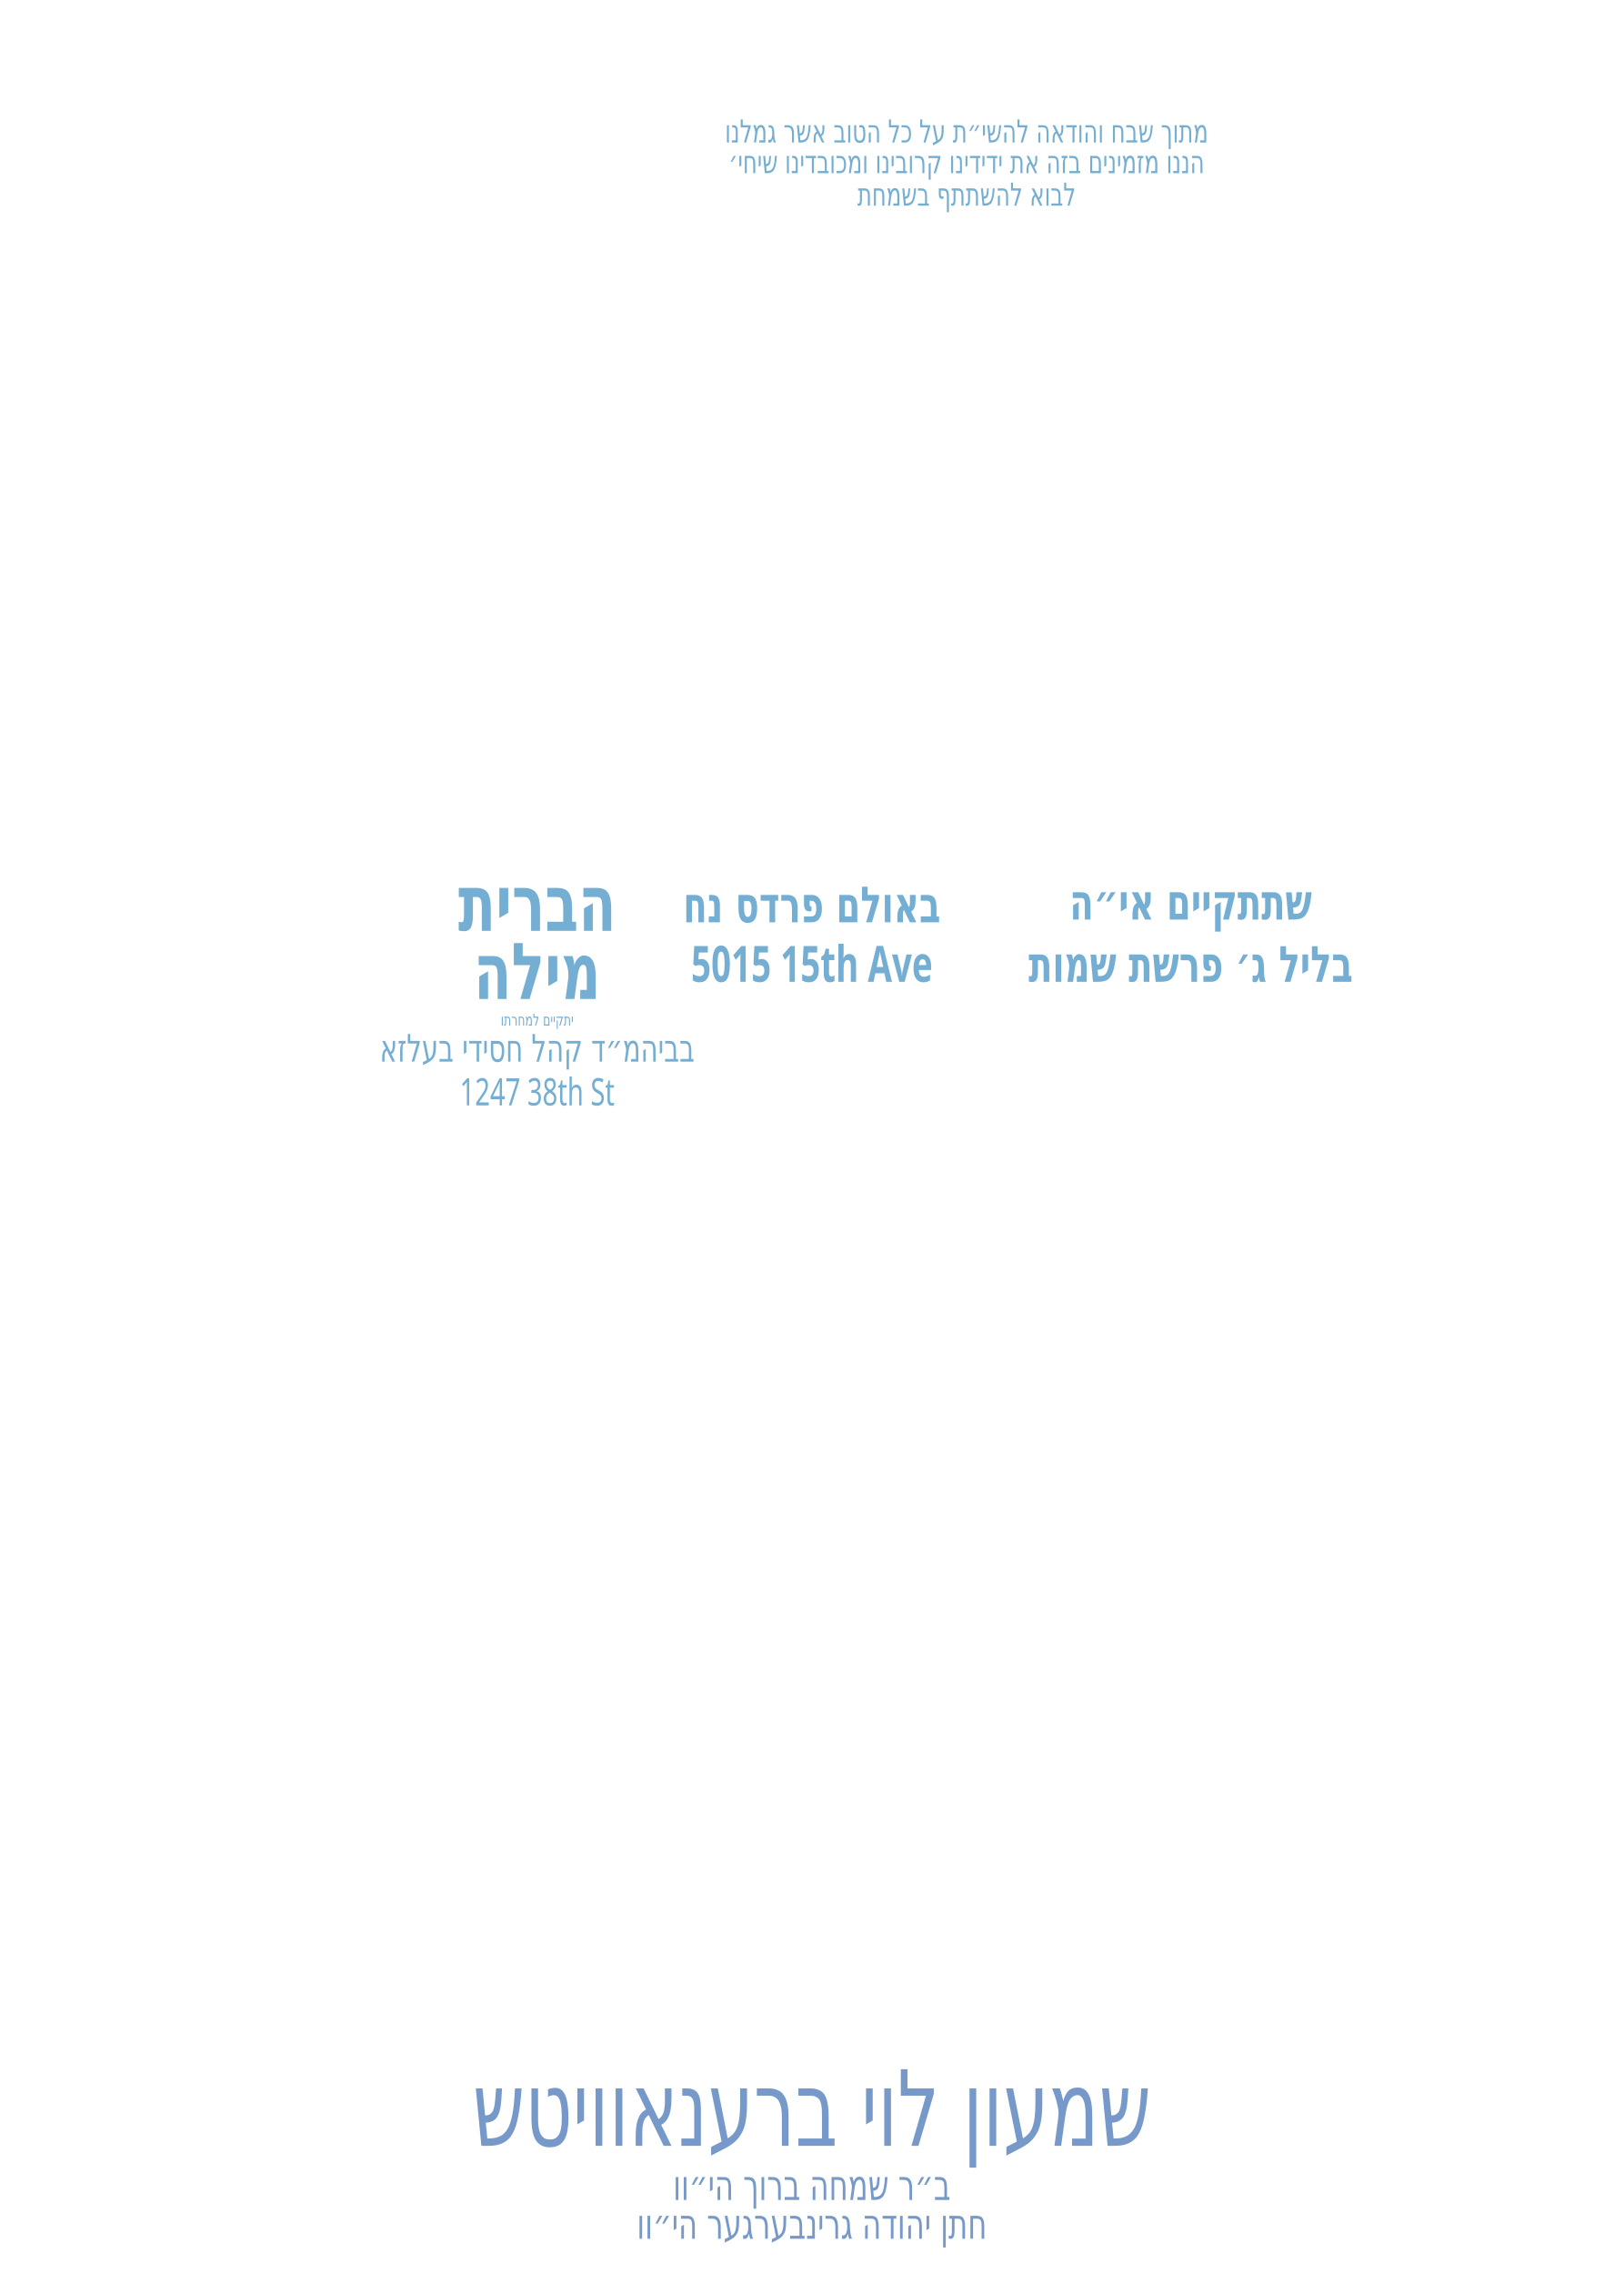
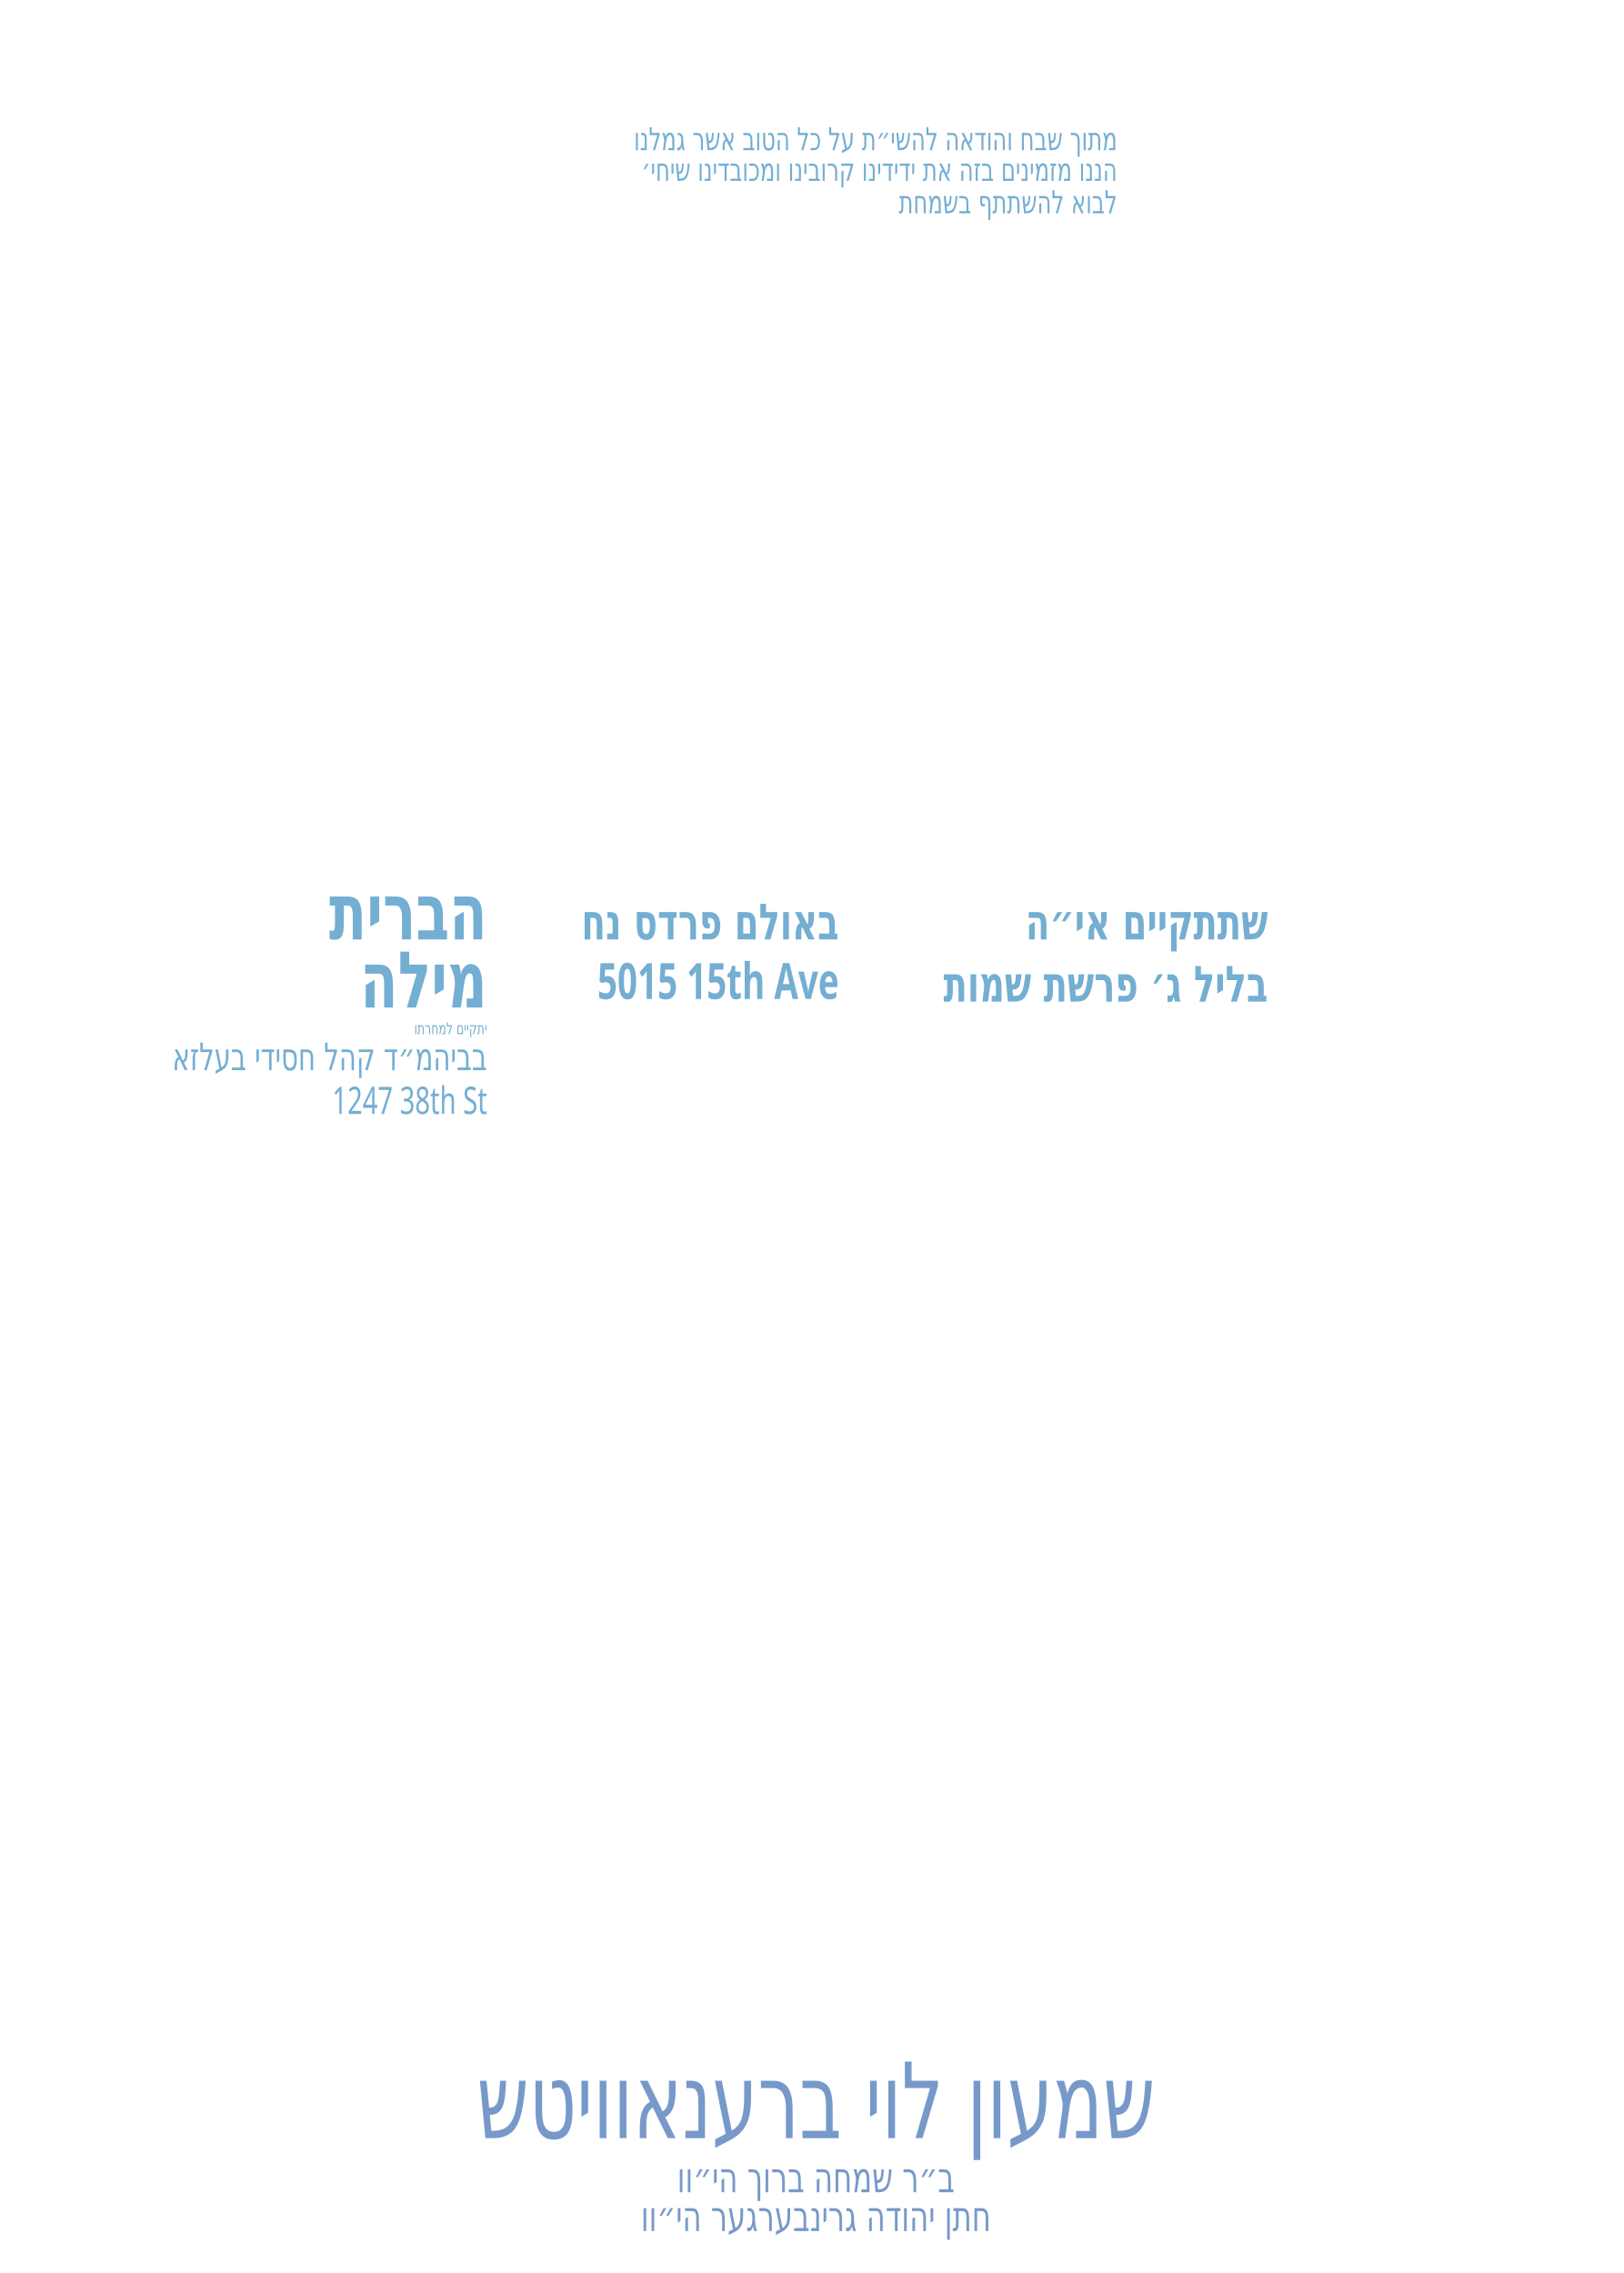
<svg xmlns="http://www.w3.org/2000/svg" id="Layer_1" data-name="Layer 1" viewBox="0 0 360 504">
  <g id="_חתן_בערל_גרינפעלד_הי_וו_" data-name="* חתן בערל גרינפעלד הי״וו ">
    <g id="father_name_2*">
-       <text transform="translate(180 496.4) scale(.7 1)" fill="#7799c9" font-family="Secular One" font-size="9.3" text-anchor="middle">
+       <text transform="translate(180.9 494.7) scale(.7 1)" fill="#7799c9" font-family="Secular One" font-size="9.3" text-anchor="middle">
        <tspan x="0" y="0">חתן יהודה גרינבערגער הי״וו</tspan>
      </text>
    </g>
  </g>
  <g id="_ב_ר_בנימין_משה_הי_וו_" data-name="* ב״ר בנימין משה הי״וו ">
    <g id="father_name_1*">
-       <text transform="translate(180 487.8) scale(.7 1)" fill="#7799c9" font-family="Secular One" font-size="9.3" text-anchor="middle">
+       <text transform="translate(180.9 486.1) scale(.7 1)" fill="#7799c9" font-family="Secular One" font-size="9.3" text-anchor="middle">
        <tspan x="0" y="0">ב״ר שמחה ברוך הי״וו</tspan>
      </text>
    </g>
  </g>
  <g id="_מרדכי_זאב_ראטה" data-name="* מרדכי זאב ראטה">
    <g id="line_4">
-       <text transform="translate(180 475.8) scale(.7 1)" fill="#7799c9" font-family="Secular One" font-size="23.3" text-anchor="middle">
+       <text transform="translate(180.9 474.1) scale(.7 1)" fill="#7799c9" font-family="Secular One" font-size="23.3" text-anchor="middle">
        <tspan x="0" y="0">שמעון לוי ברענאוויטש</tspan>
      </text>
    </g>
  </g>
  <g id="_1247_38th_St_" data-name="1247 38th St *">
    <g id="line_1">
-       <text transform="translate(119.1 245.1) scale(.7 1)" fill="#74aed2" font-family="Heebo" font-weight="400" font-size="8.4" text-anchor="middle">
+       <text transform="translate(108 247) scale(.7 1)" fill="#74aed2" font-family="Heebo" font-weight="400" font-size="8.4" text-anchor="end">
        <tspan x="0" y="0">1247 38th St</tspan>
      </text>
    </g>
  </g>
  <g id="_בביהמ_ד_קהל_חסידי_בעלזא" data-name="* בביהמ״ד קהל חסידי בעלזא">
    <g id="vachnacht_date*">
-       <text transform="translate(119.1 235.4) scale(.7 1)" fill="#74aed2" font-family="Heebo" font-weight="400" font-size="8.4" text-anchor="middle">
+       <text transform="translate(108 237.3) scale(.7 1)" fill="#74aed2" font-family="Heebo" font-weight="400" font-size="8.4" text-anchor="end">
        <tspan x="0" y="0">בביהמ״ד קהל חסידי בעלזא</tspan>
      </text>
    </g>
  </g>
  <g id="bris_location*">
-     <text transform="translate(119.1 227.4) scale(.7 1)" fill="#74aed2" font-family="Heebo" font-weight="400" font-size="3.6" text-anchor="middle">
+     <text transform="translate(108 229.3) scale(.7 1)" fill="#74aed2" font-family="Heebo" font-weight="400" font-size="3.6" text-anchor="end">
      <tspan x="0" y="0">יתקיים למחרתו</tspan>
    </text>
  </g>
  <g id="line_2">
-     <text transform="translate(119.1 206.4) scale(.7 1)" fill="#74aed2" font-family="Heebo" font-weight="700" font-size="17.4" text-anchor="middle">
+     <text transform="translate(108 208.3) scale(.7 1)" fill="#74aed2" font-family="Heebo" font-weight="700" font-size="17.4" text-anchor="end">
      <tspan x="0" y="0">הברית</tspan>
    </text>
  </g>
  <g id="line_3">
-     <text transform="translate(119.1 221.5) scale(.7 1)" fill="#74aed2" font-family="Heebo" font-weight="700" font-size="17.4" text-anchor="middle">
+     <text transform="translate(108 223.4) scale(.7 1)" fill="#74aed2" font-family="Heebo" font-weight="700" font-size="17.4" text-anchor="end">
      <tspan x="0" y="0">מילה</tspan>
    </text>
  </g>
  <g id="bris_address*">
-     <text id="_5015_15th_Ave_" data-name="5015 15th Ave *" transform="translate(180 217.7) scale(.7 1)" fill="#74aed2" font-family="Heebo" font-weight="700" font-size="11.1" text-anchor="middle">
+     <text id="_5015_15th_Ave_" data-name="5015 15th Ave *" transform="translate(186 221.5) scale(.7 1)" fill="#74aed2" font-family="Heebo" font-weight="700" font-size="11.1" text-anchor="end">
      <tspan x="0" y="0">5015 15th Ave</tspan>
    </text>
  </g>
  <g id="line_5">
-     <text id="_בבאולם_פרדס_נח" data-name="* בבאולם פרדס נח" transform="translate(180 204.5) scale(.7 1)" fill="#74aed2" font-family="Heebo" font-weight="700" font-size="11.1" text-anchor="middle">
+     <text id="_בבאולם_פרדס_נח" data-name="* בבאולם פרדס נח" transform="translate(186 208.3) scale(.7 1)" fill="#74aed2" font-family="Heebo" font-weight="700" font-size="11.1" text-anchor="end">
      <tspan x="0" y="0">באולם פרדס נח</tspan>
    </text>
  </g>
  <g id="_בליל_ג_פרשת_שמות" data-name=" * בליל ג׳ פרשת שמות">
    <g id="vachnacht_location*">
-       <text transform="translate(264 217.7) scale(.7 1)" fill="#74aed2" font-family="Heebo" font-weight="700" font-size="11.1" text-anchor="middle">
+       <text transform="translate(281.1 222.1) scale(.7 1)" fill="#74aed2" font-family="Heebo" font-weight="700" font-size="11.1" text-anchor="end">
        <tspan x="0" y="0">בליל ג׳ פרשת שמות</tspan>
      </text>
    </g>
  </g>
  <g id="vachnacht_address*">
-     <text transform="translate(264 203.9) scale(.7 1)" fill="#74aed2" font-family="Heebo" font-weight="700" font-size="11.1" text-anchor="middle">
+     <text transform="translate(281.1 208.3) scale(.7 1)" fill="#74aed2" font-family="Heebo" font-weight="700" font-size="11.1" text-anchor="end">
      <tspan x="0" y="0">שתתקיים אי״ה</tspan>
    </text>
  </g>
  <g id="host_name*">
-     <text transform="translate(214.3 45.6) scale(.7 1)" fill="#74aed2" font-family="Heebo" font-weight="400" font-size="7" text-anchor="middle">
+     <text transform="translate(247.7 47.3) scale(.7 1)" fill="#74aed2" font-family="Heebo" font-weight="400" font-size="7" text-anchor="end">
      <tspan x="0" y="0">לבוא להשתתף בשמחת</tspan>
    </text>
  </g>
  <g id="groom_father*">
-     <text transform="translate(214.3 38.4) scale(.7 1)" fill="#74aed2" font-family="Heebo" font-weight="400" font-size="7" text-anchor="middle">
+     <text transform="translate(247.7 40.1) scale(.7 1)" fill="#74aed2" font-family="Heebo" font-weight="400" font-size="7" text-anchor="end">
      <tspan x="0" y="0">הננו מזמינים בזה את ידידינו קרובינו ומכובדינו שיחי׳</tspan>
    </text>
  </g>
  <g id="groom_name*">
-     <text transform="translate(214.3 31.6) scale(.7 1)" fill="#74aed2" font-family="Heebo" font-weight="400" font-size="7" text-anchor="middle">
+     <text transform="translate(247.7 33.3) scale(.7 1)" fill="#74aed2" font-family="Heebo" font-weight="400" font-size="7" text-anchor="end">
      <tspan x="0" y="0">מתוך שבח והודאה להשי״ת על כל הטוב אשר גמלנו</tspan>
    </text>
  </g>
</svg>
